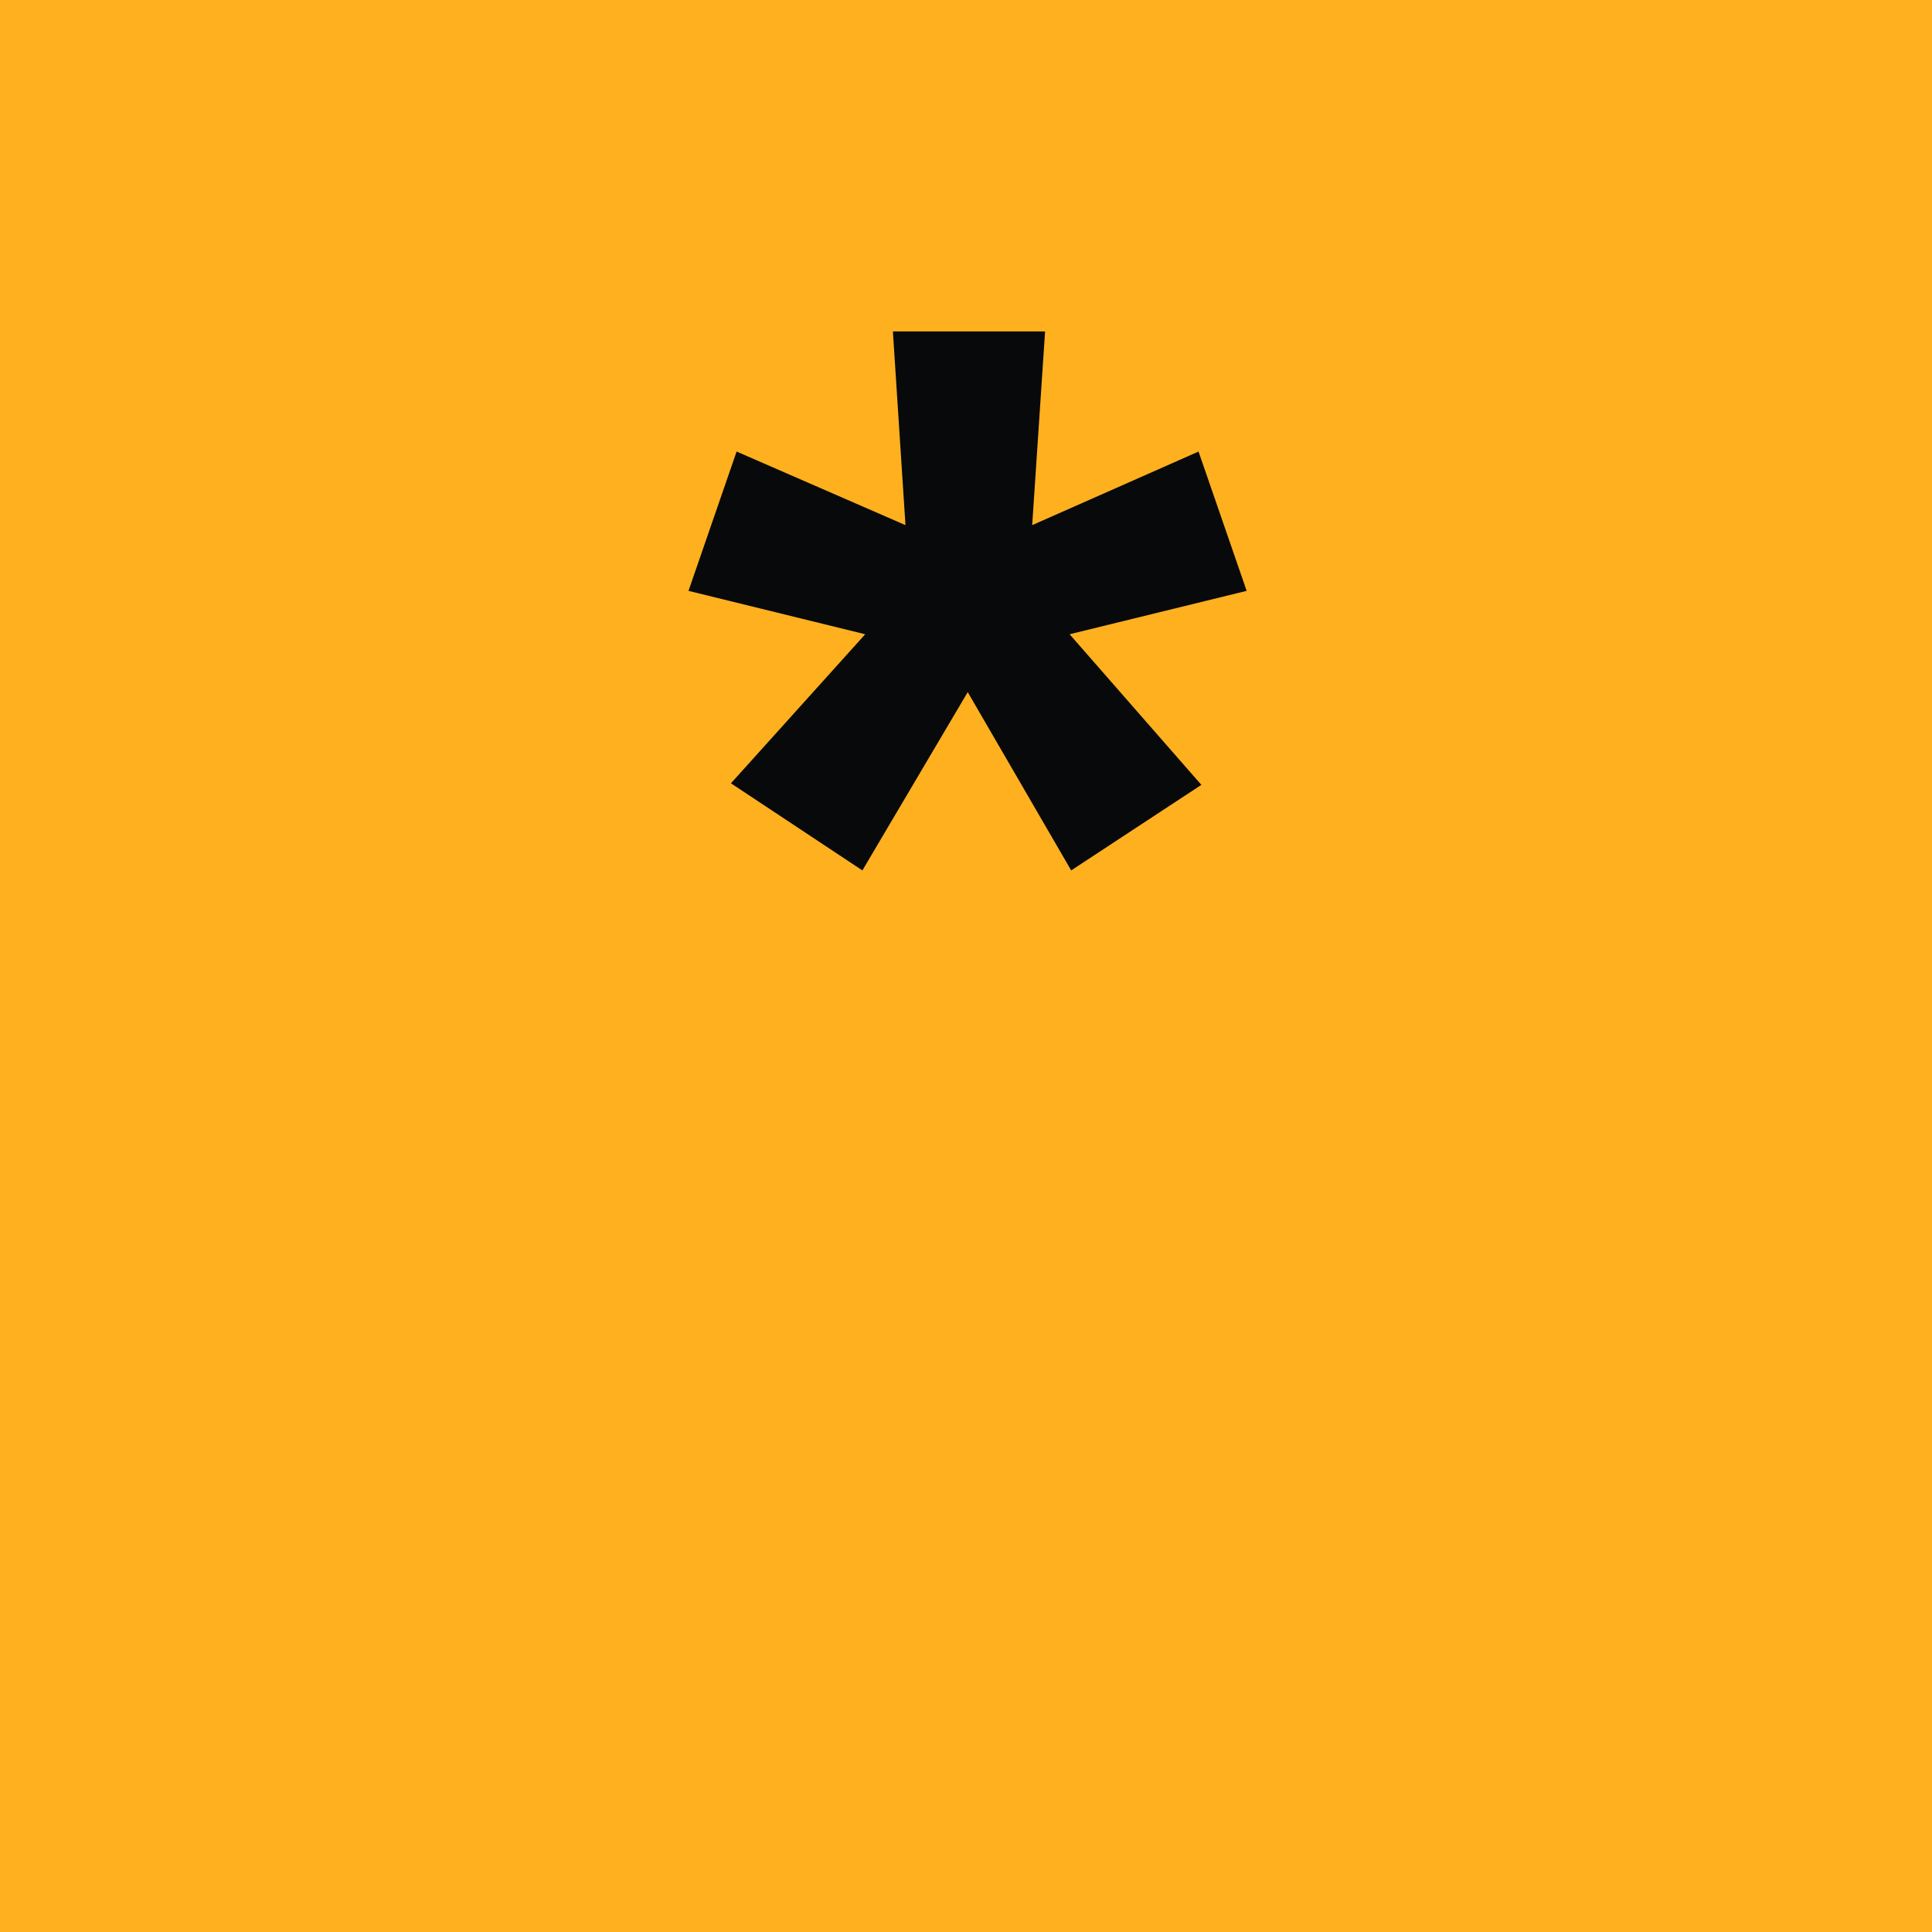
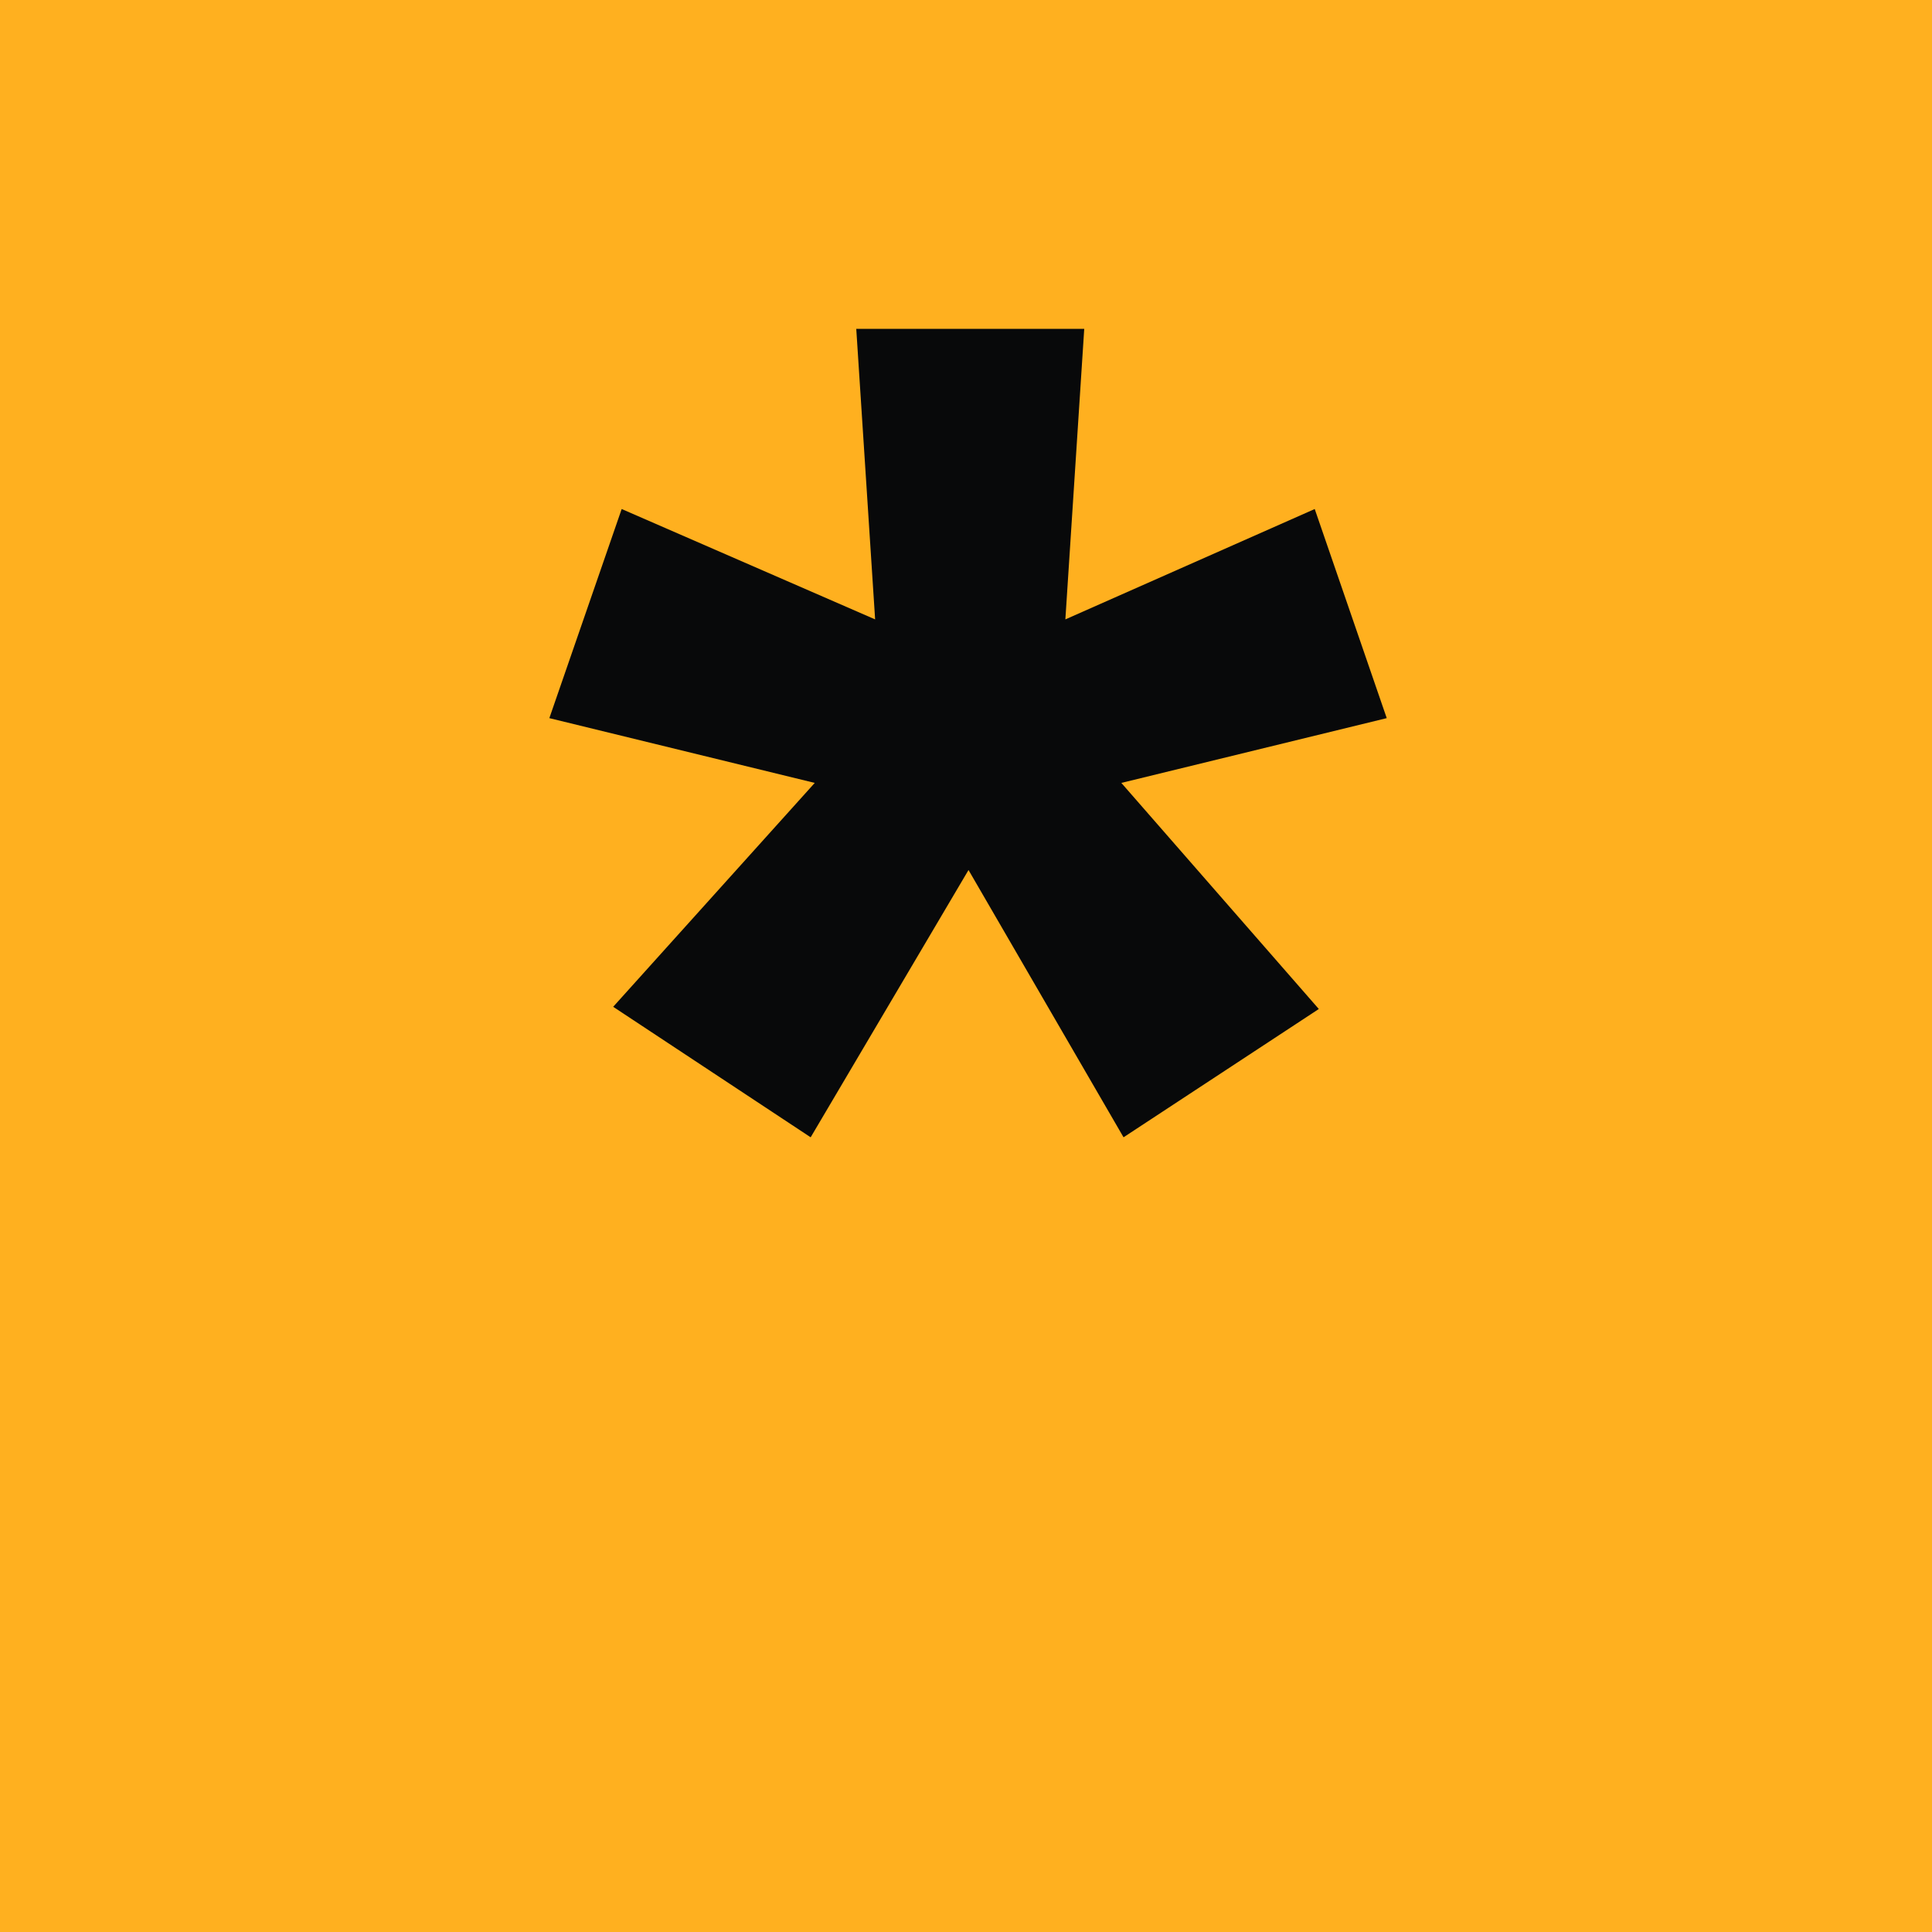
- <svg xmlns="http://www.w3.org/2000/svg" viewBox="0 0 96 96">
+ <svg xmlns="http://www.w3.org/2000/svg" width="96" height="96" viewBox="0 0 96 96">
  <rect width="96" height="96" fill="#FFB01F" />
-   <text x="48" y="66" text-anchor="middle" font-family="'Technor','Helvetica Neue',Arial,sans-serif" font-weight="700" font-size="72" fill="#08090A">*</text>
+   <text x="48" y="60" text-anchor="middle" dominant-baseline="middle" font-family="'Technor','Helvetica Neue',Arial,sans-serif" font-weight="700" font-size="108" fill="#08090A">*</text>
</svg>
